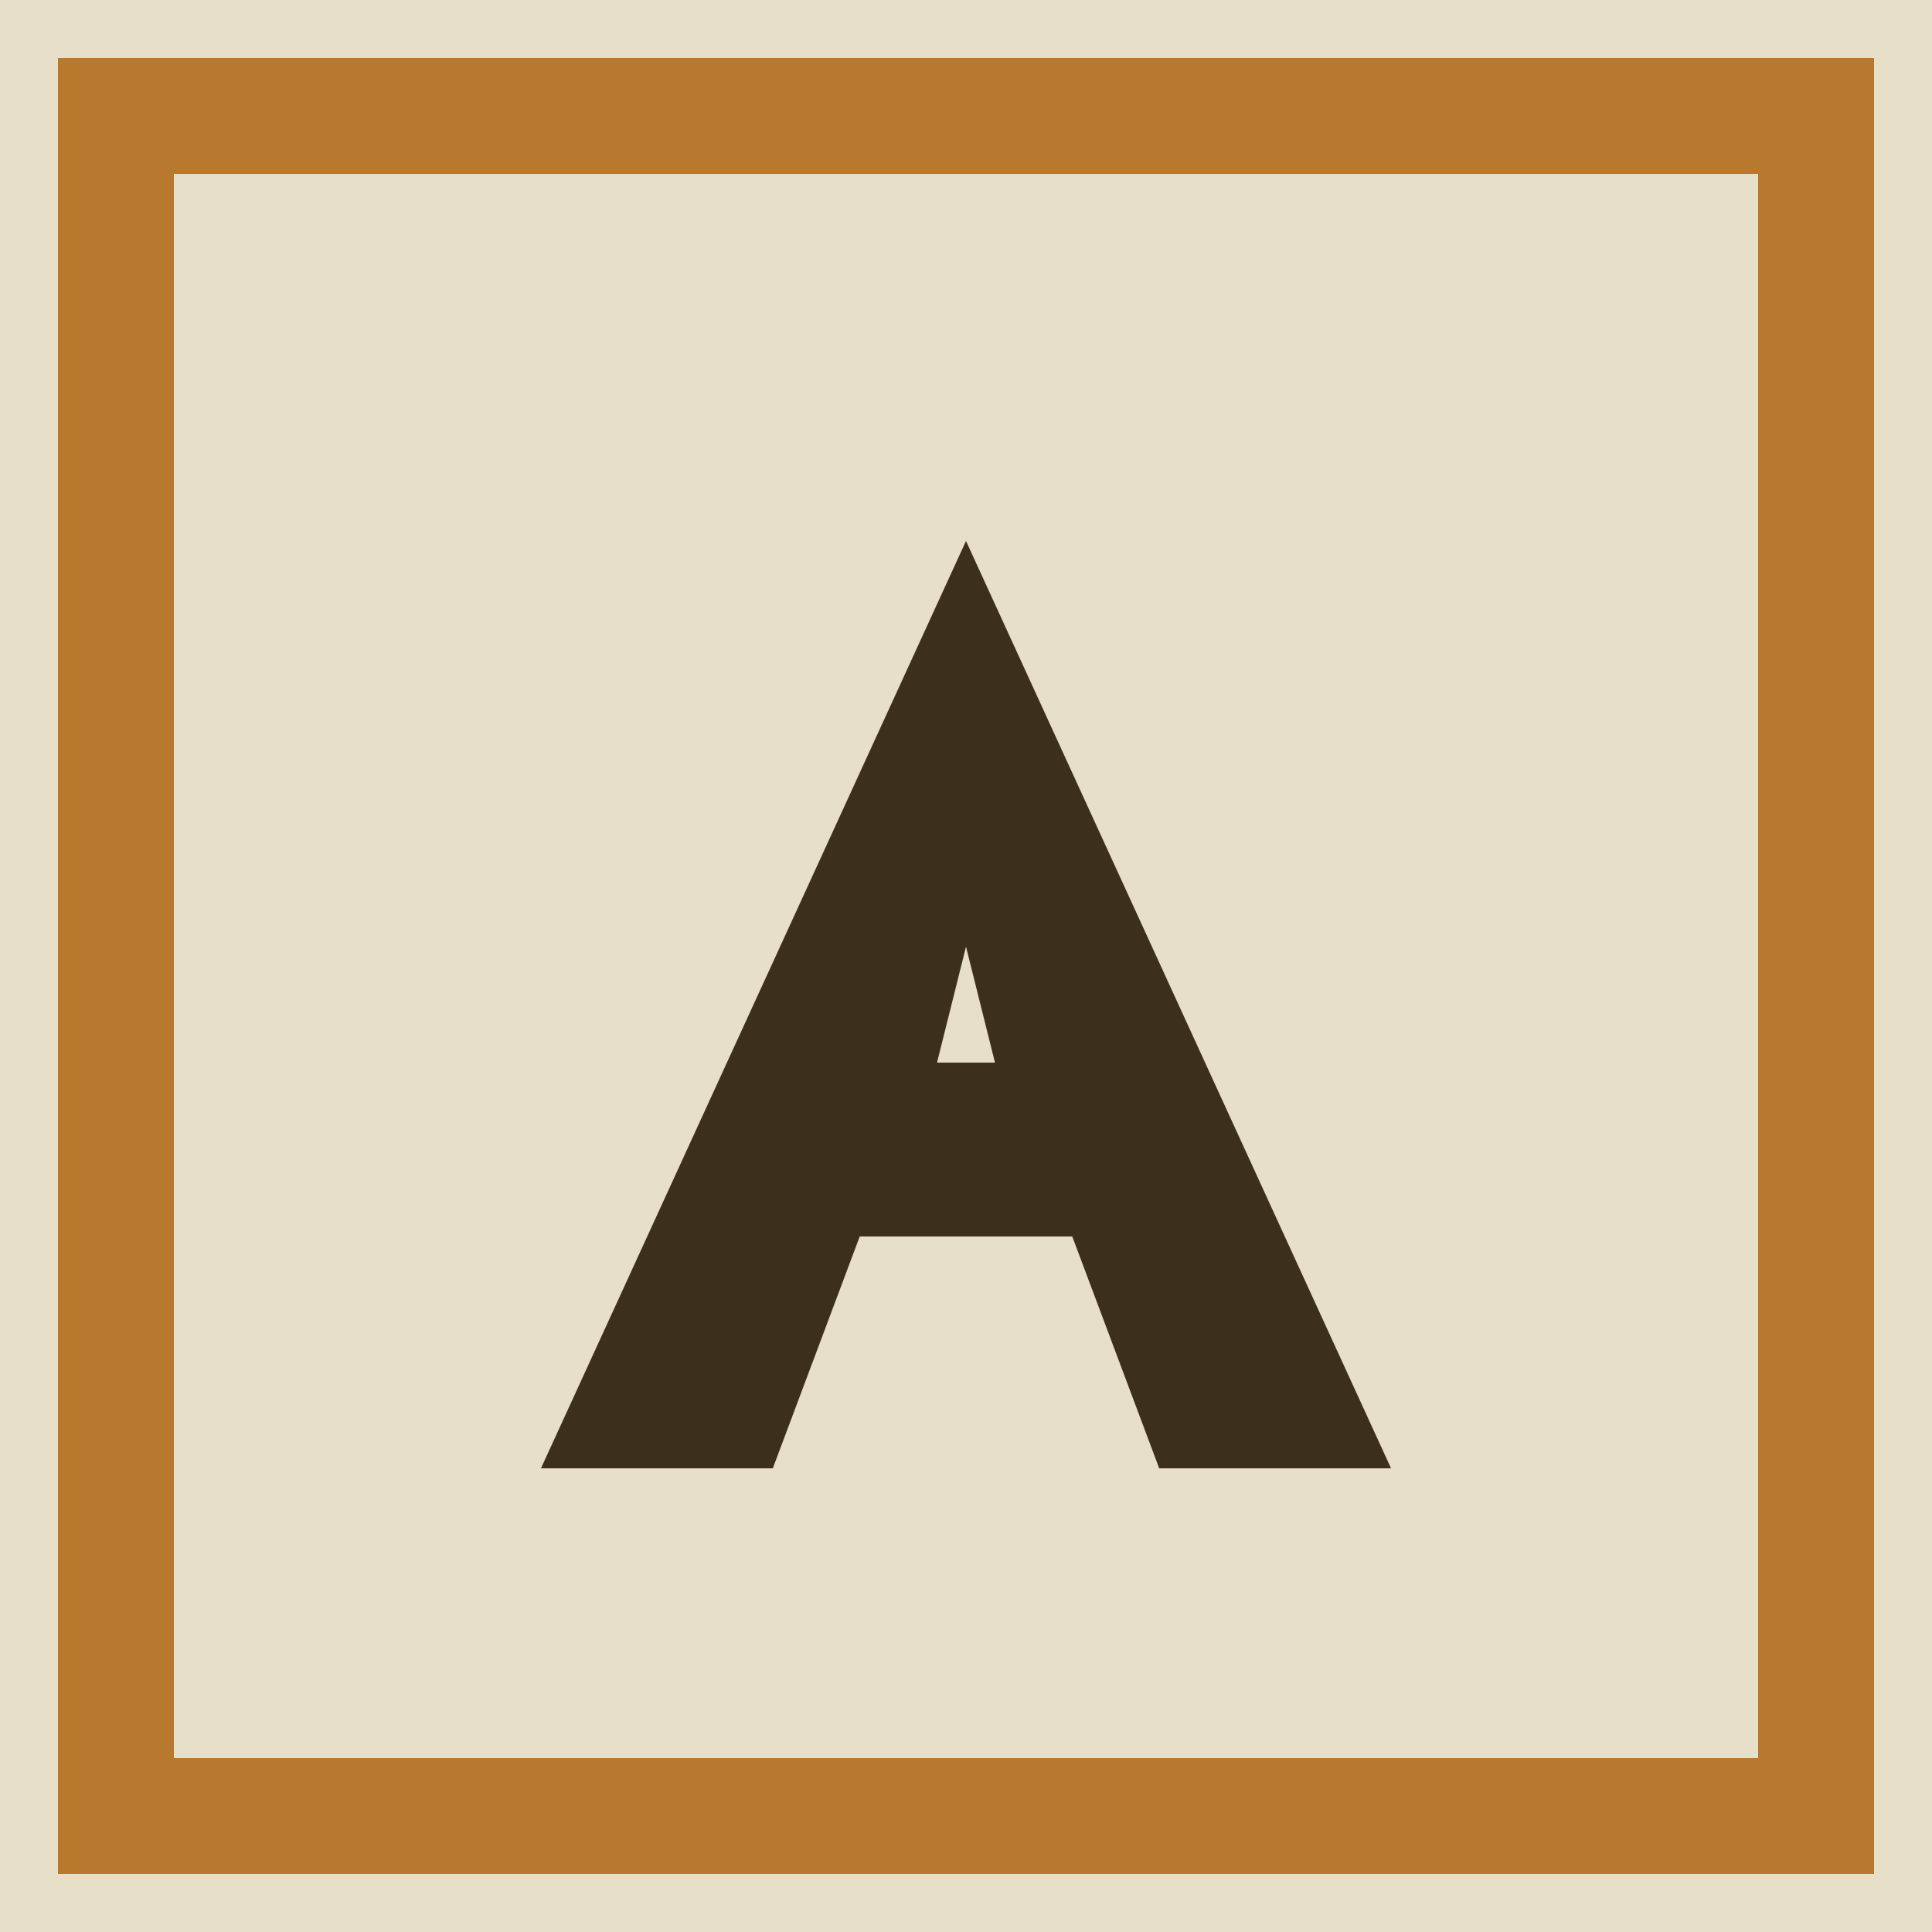
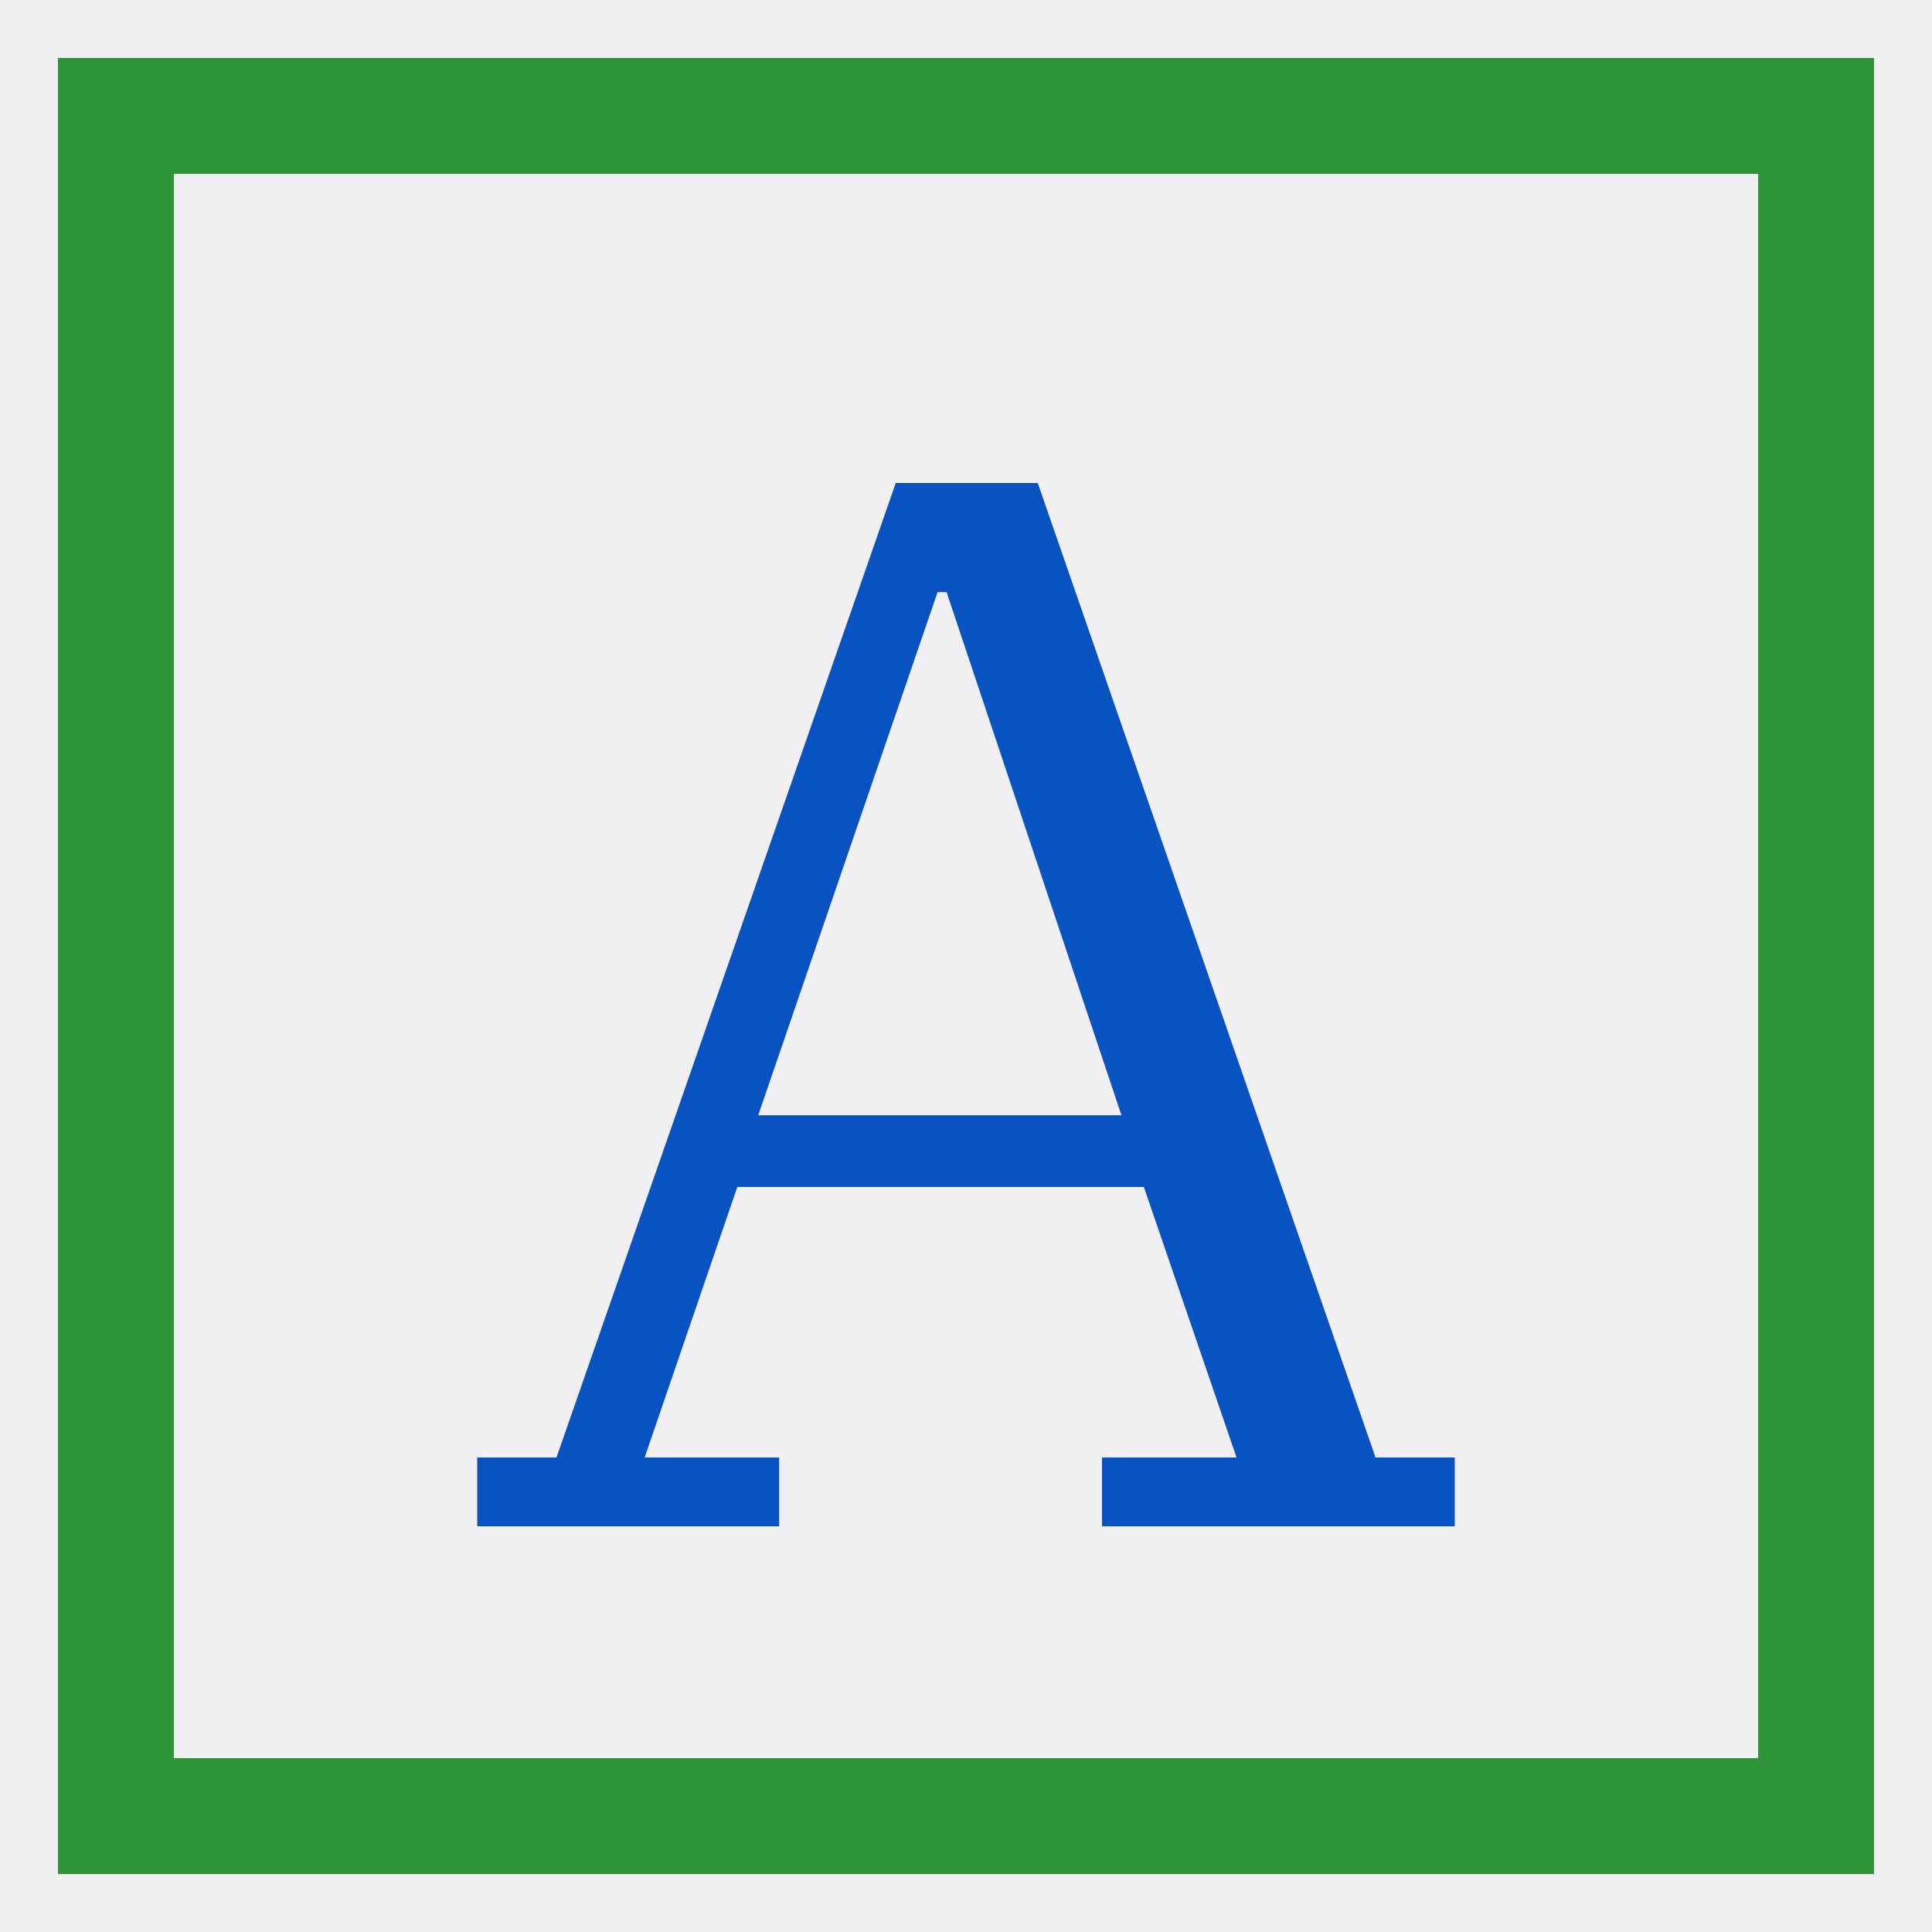
<svg xmlns="http://www.w3.org/2000/svg" viewBox="0 0 100 100">
  <style>
-         .bg { fill: #e8dfc8; }
-         .accent { stroke: #b8782e; }
-         .letter { fill: #3d301a; }
+         .bg { fill: #f0f0f2; }
+         .accent { stroke: #2e943a; }
+         .letter { fill: #0853c1; }
        @media (prefers-color-scheme: dark) {
-             .bg { fill: #1a140f; }
-             .accent { stroke: #bc44cc; }
-             .letter { fill: #eeedea; }
+             .bg { fill: #101214; }
+             .accent { stroke: #afecb6; }
+             .letter { fill: #9bc0f9; }
        }
    </style>
  <rect class="bg" x="0" y="0" width="100" height="100" />
  <rect class="accent" x="6" y="6" width="88" height="88" fill="none" stroke-width="6" />
-   <path class="letter" d="M 50 28 L 72 76 L 60 76 L 55.5 64 L 44.5 64 L 40 76 L 28 76 Z M 48.5 55 L 51.5 55 L 50 49 Z" />
+   <path class="letter" transform="matrix(0.0773639 0 0 -0.0773639 23.46418 79)" d="M16 46H69L296 698H391L617 46H670V0H434V46H524L462 227H190L128 46H218V0H16ZM204 275H447L330 625H324Z" />
</svg>
